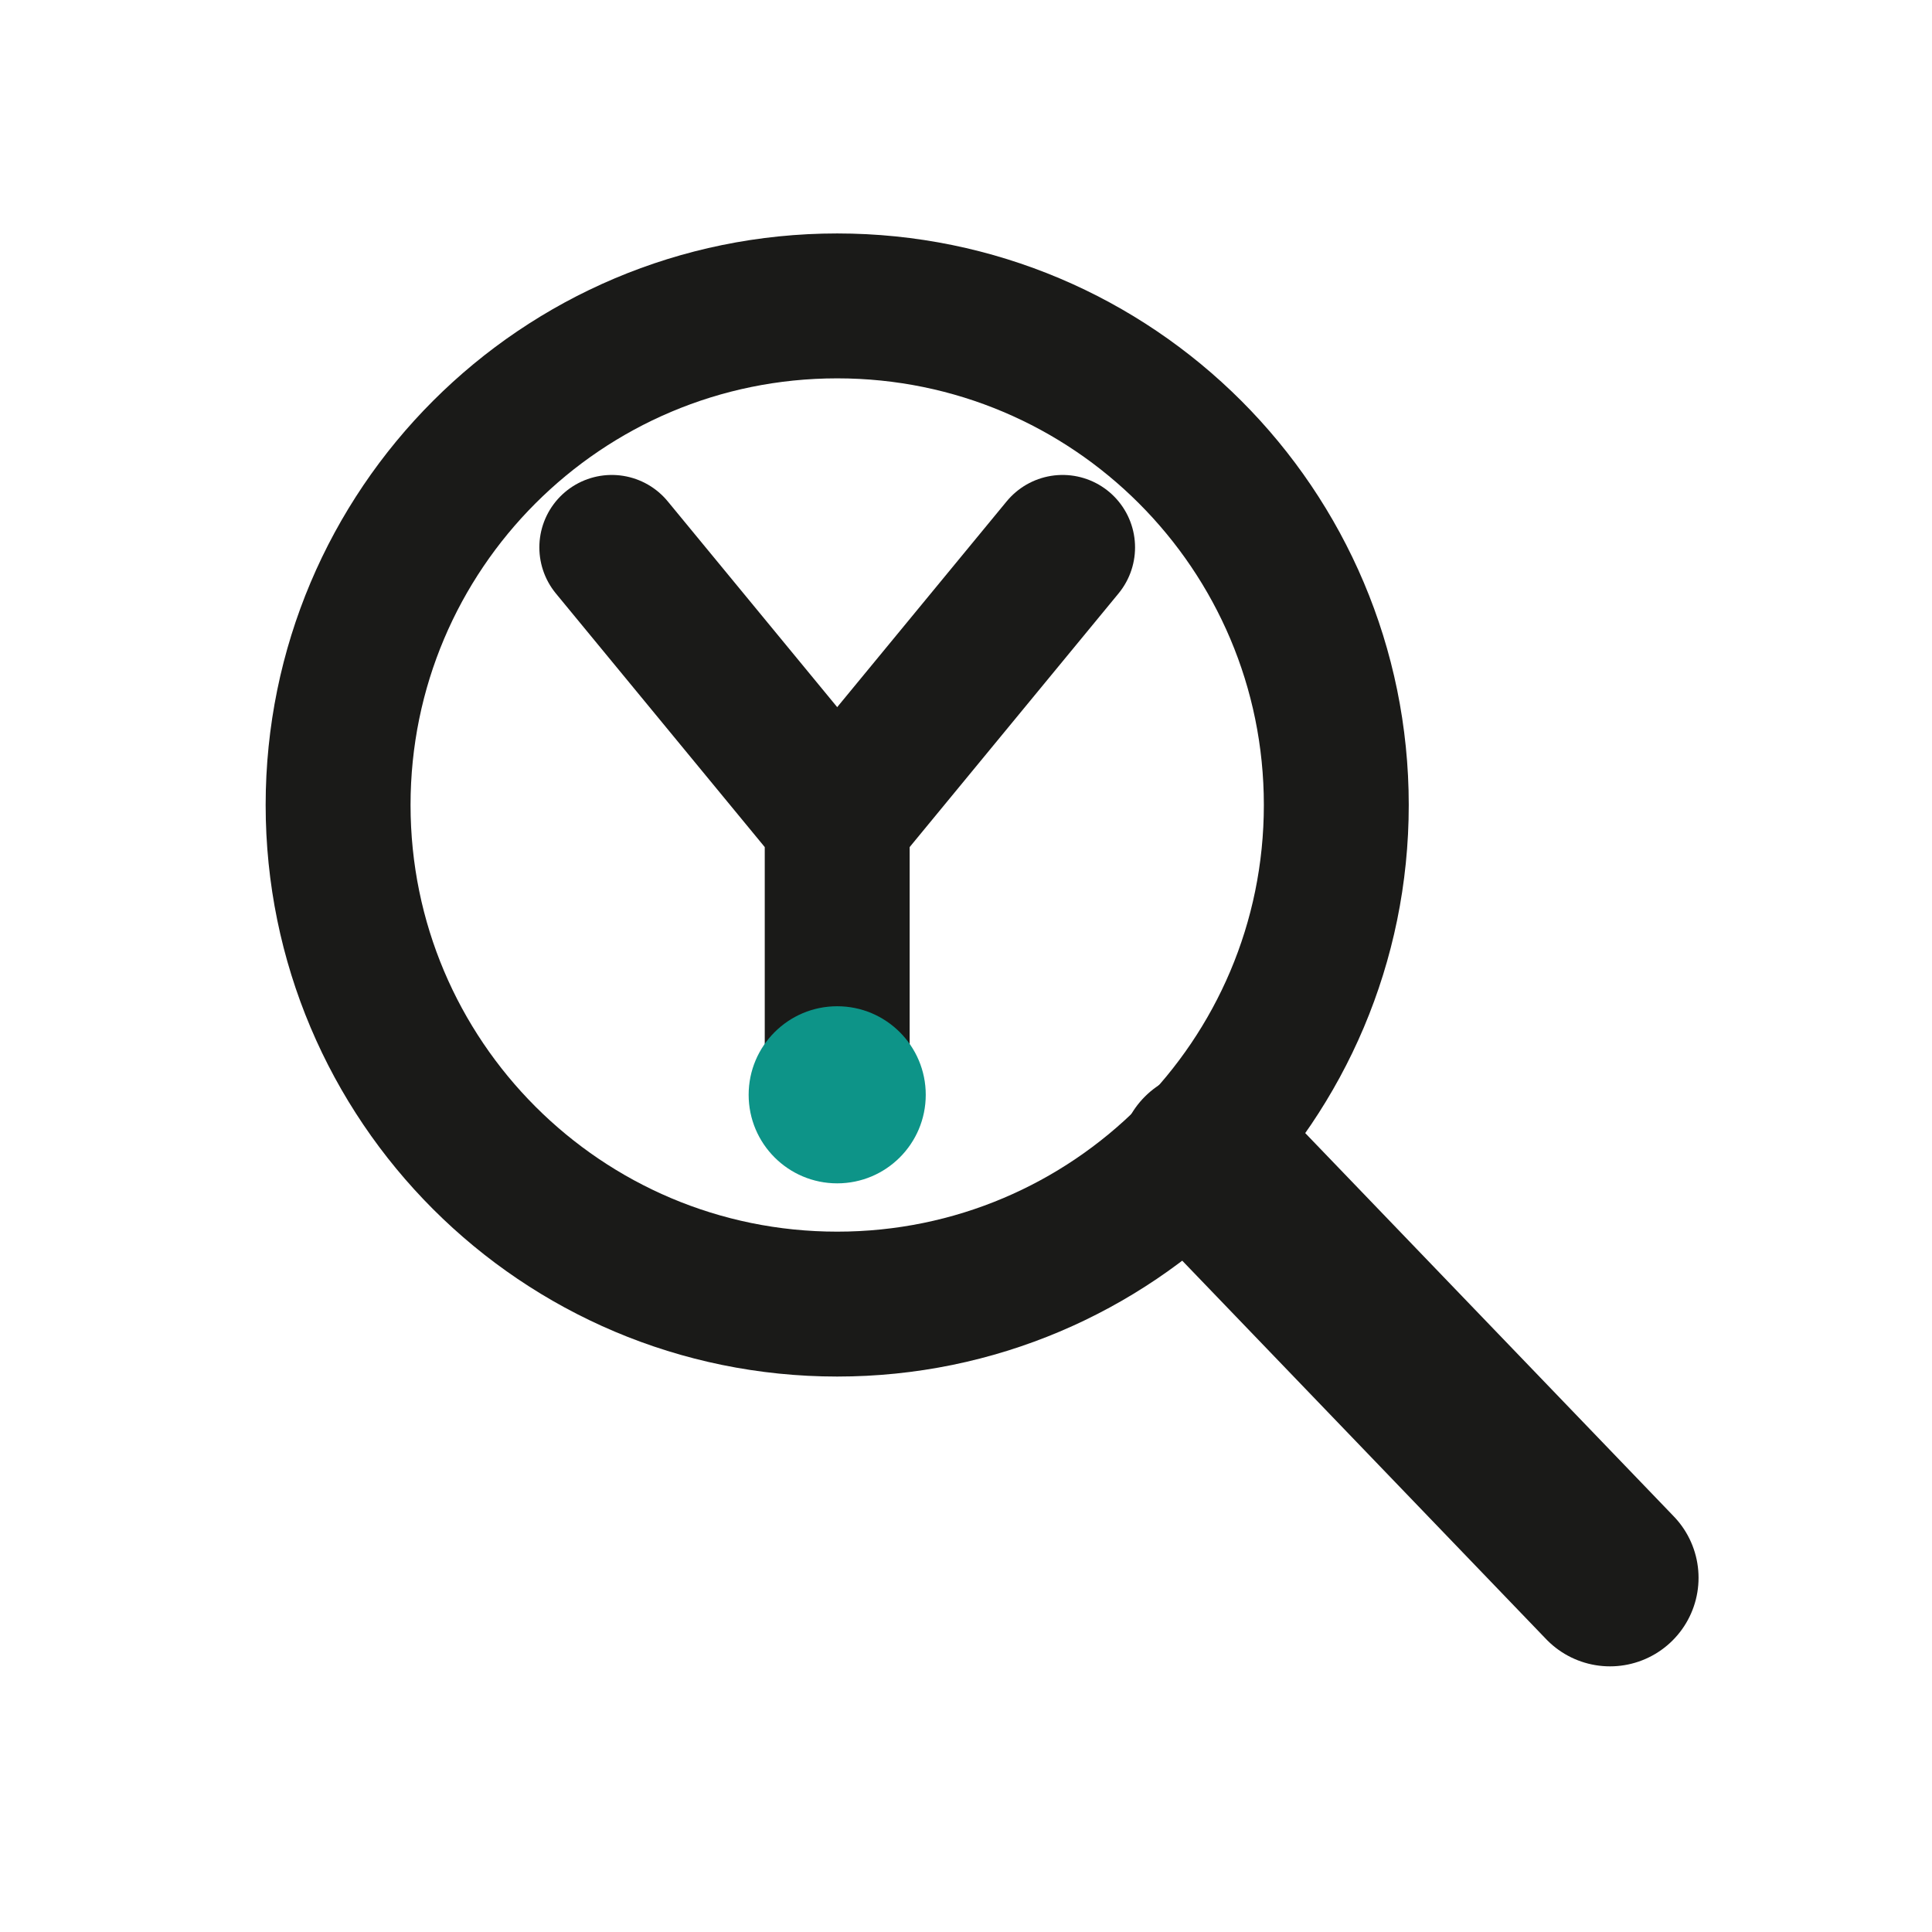
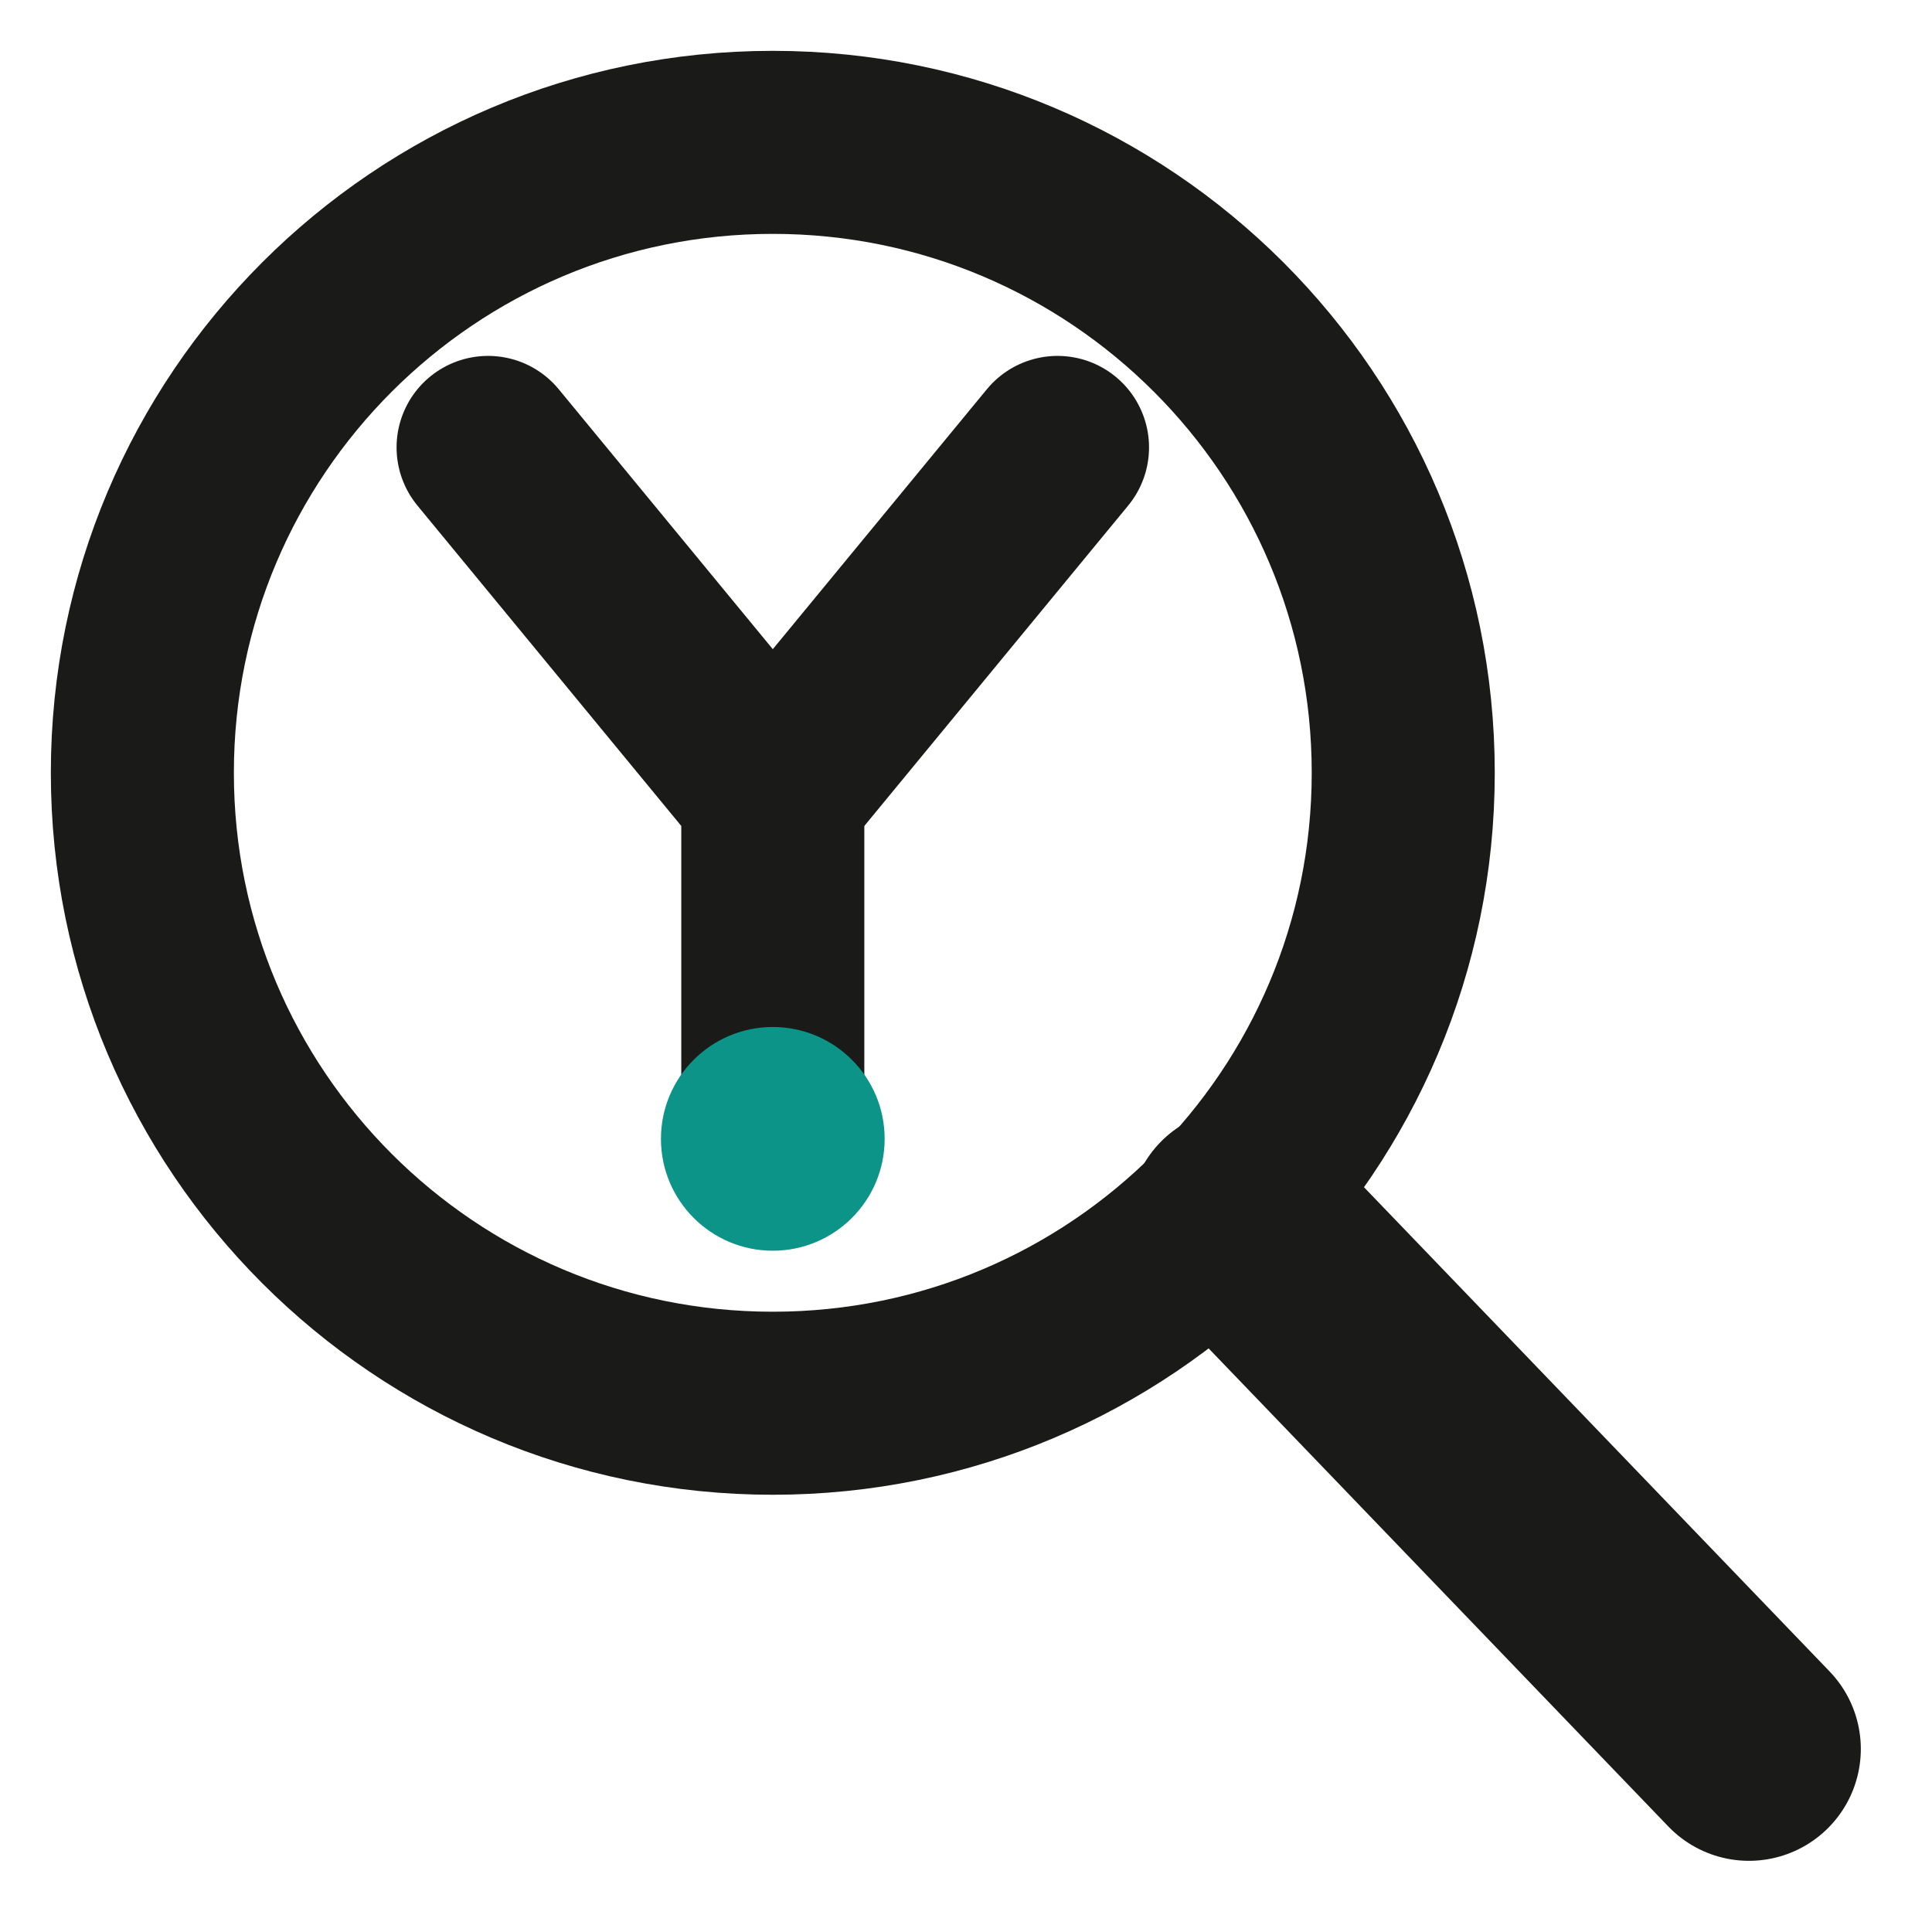
- <svg xmlns="http://www.w3.org/2000/svg" viewBox="0 0 120 120" width="120" height="120" role="img" aria-label="Yellide">
+ <svg xmlns="http://www.w3.org/2000/svg" viewBox="14 12 95 95" width="96" height="96" role="img" aria-label="Yellide">
  <g fill="none" stroke="#1a1a18" stroke-width="9" stroke-linecap="round" stroke-linejoin="round">
    <circle cx="52" cy="50" r="31" />
    <path d="M75 72 L100 98" stroke-width="11" />
    <path d="M38 34 L52 51 L52 68" />
    <path d="M66 34 L52 51" />
  </g>
  <circle cx="52" cy="68" r="5.5" fill="#0d9488" />
</svg>
